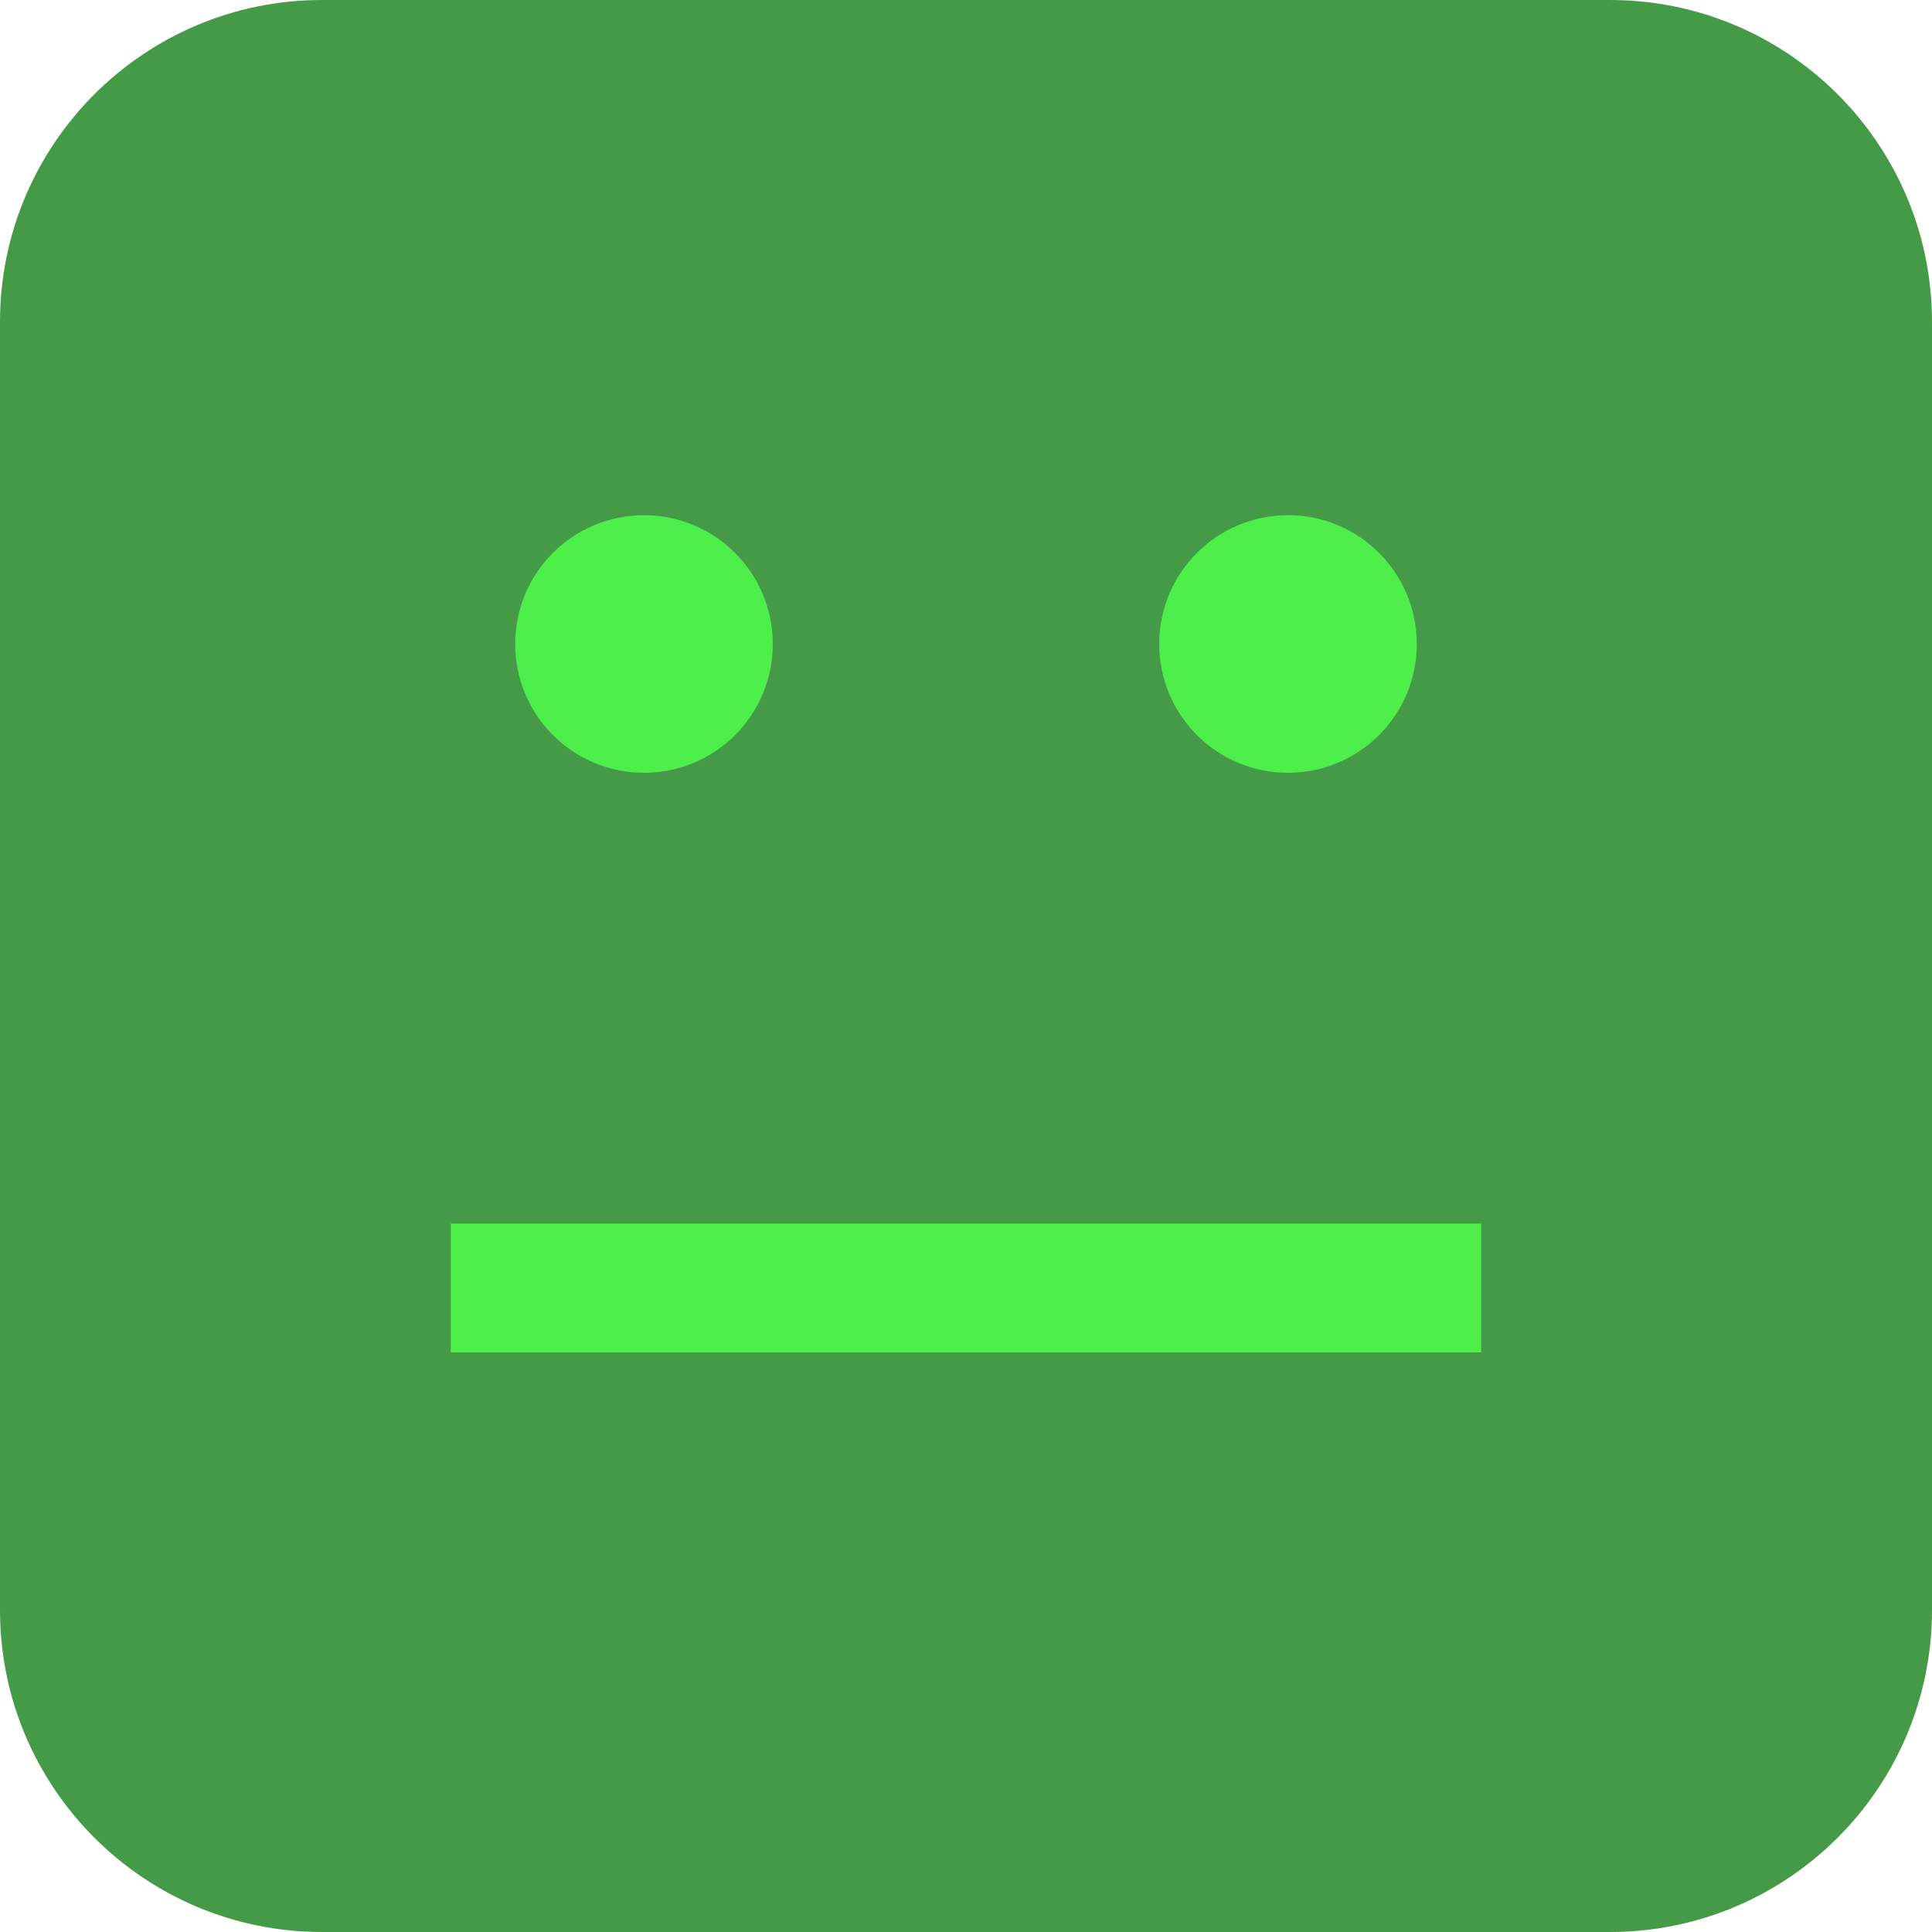
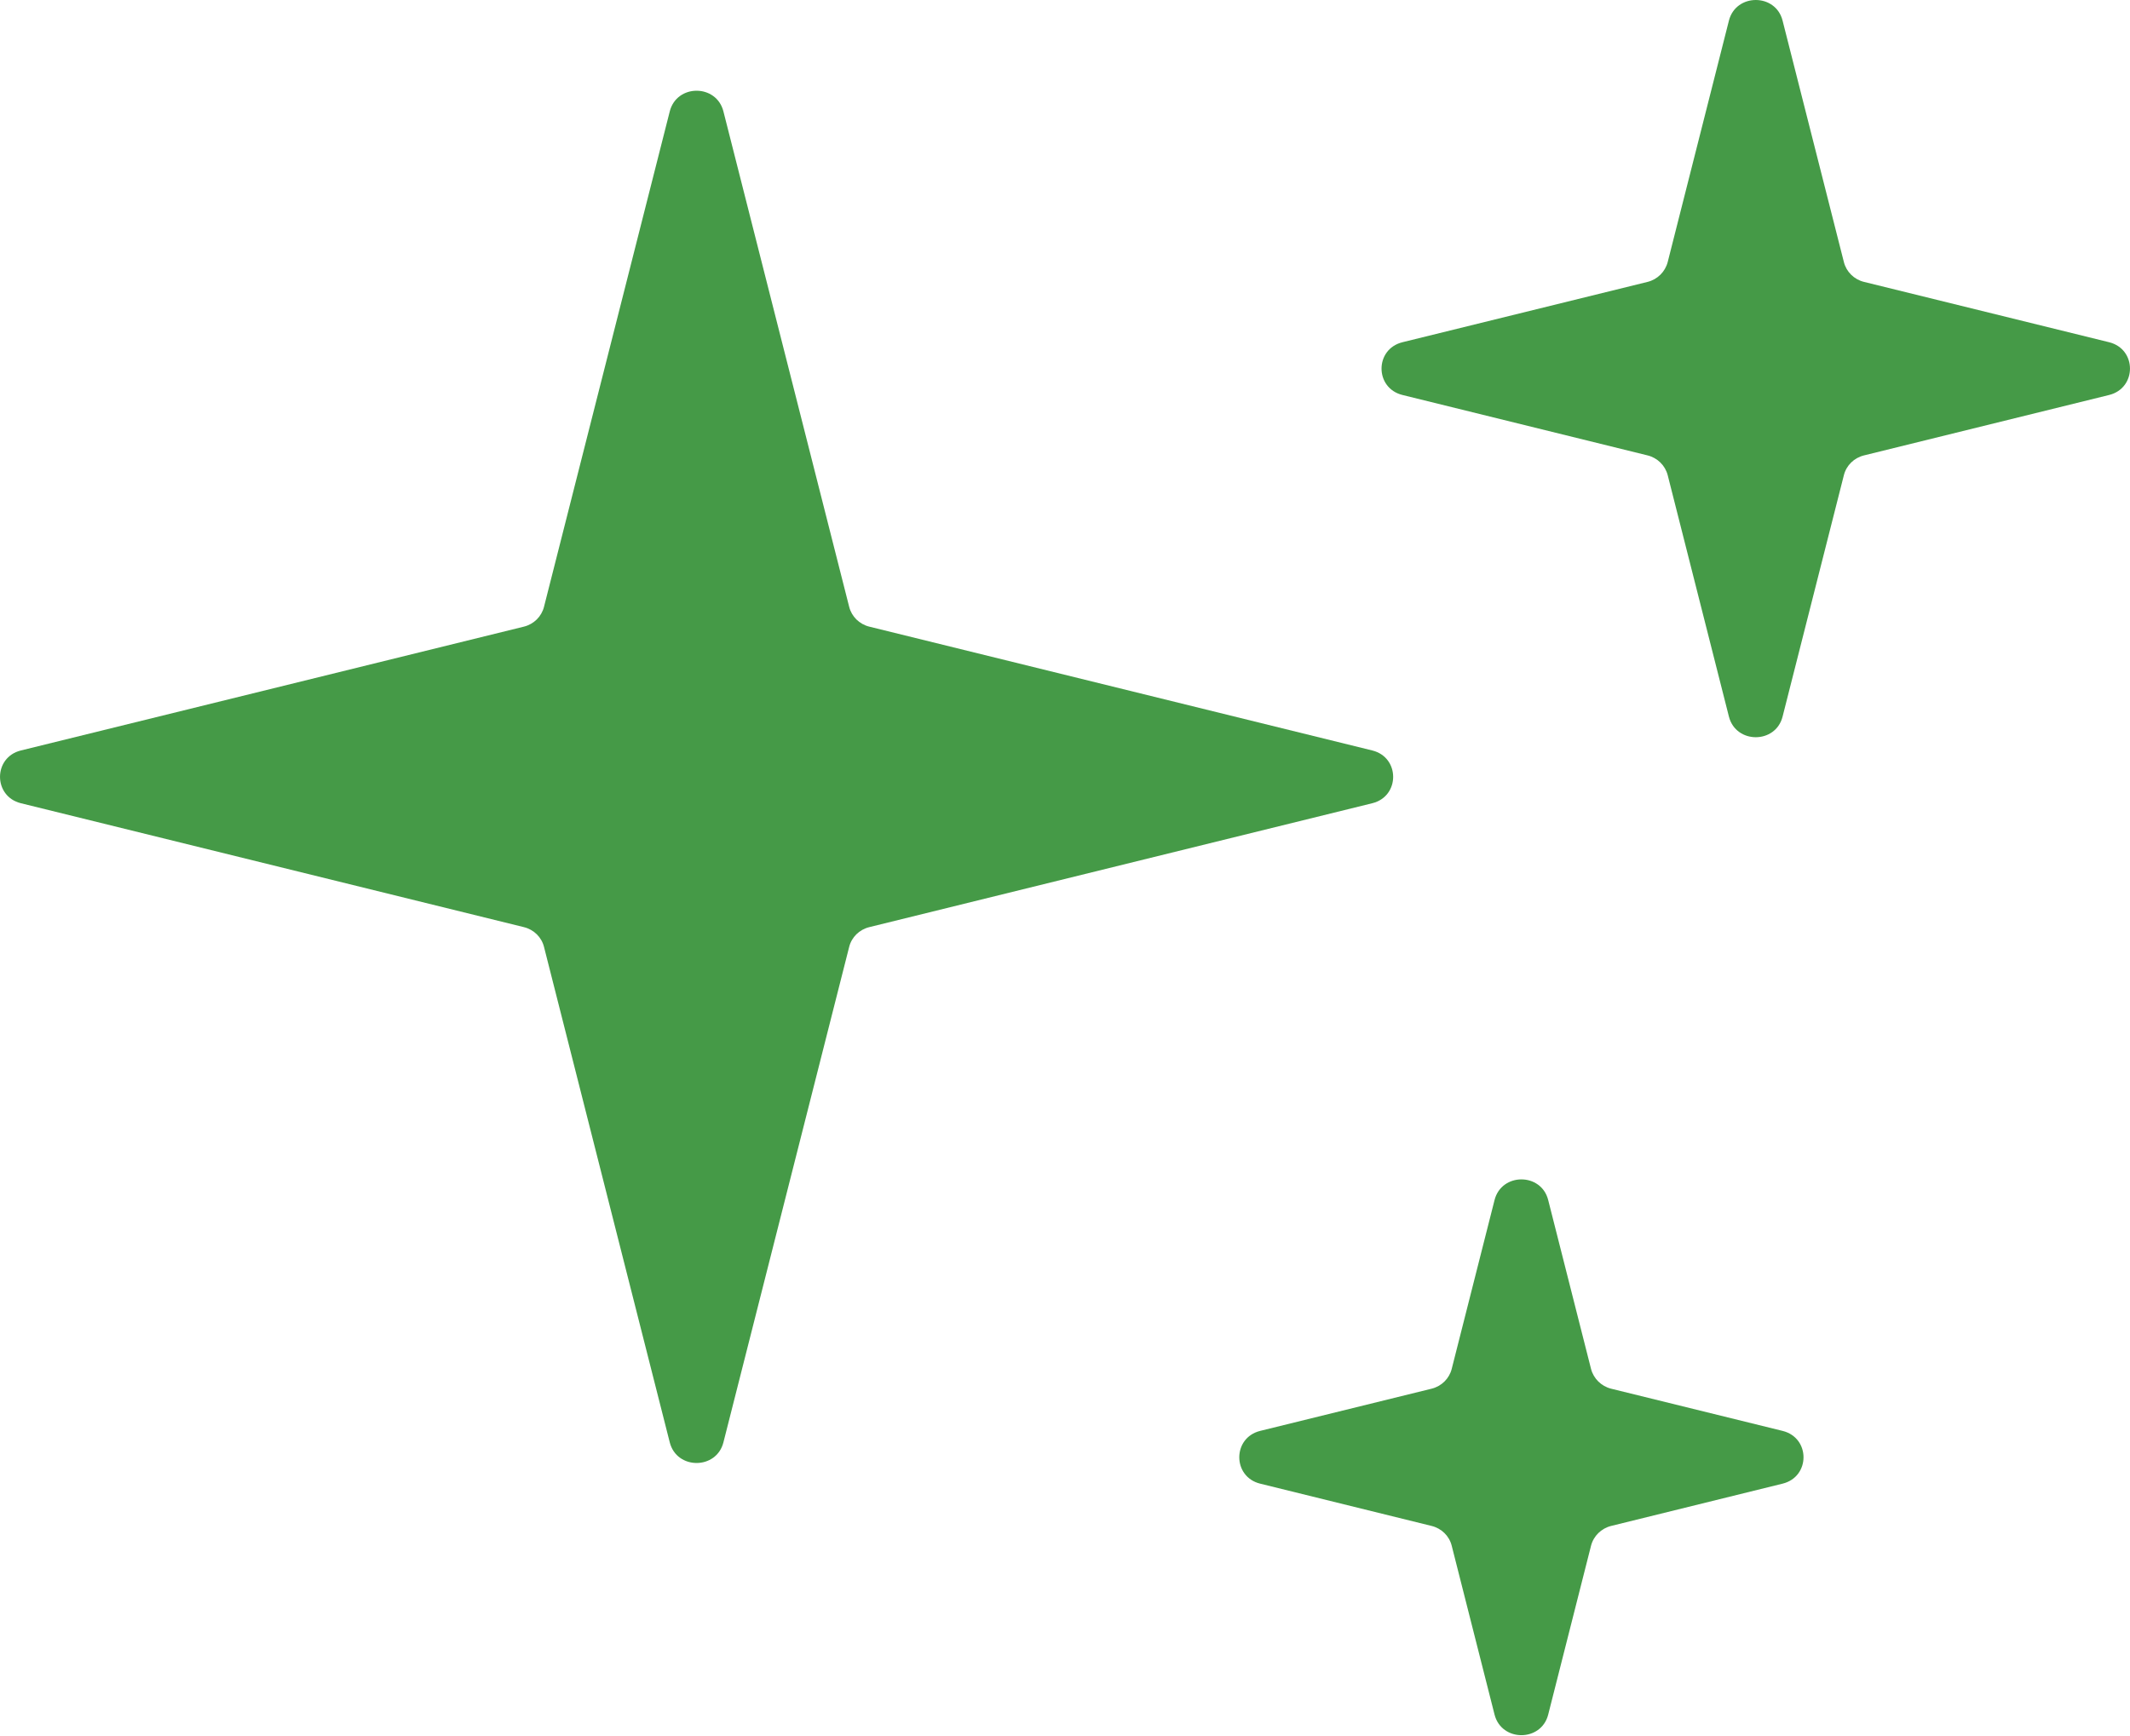
- <svg xmlns="http://www.w3.org/2000/svg" width="30" height="30" viewBox="0 0 30 30" fill="none">
-   <path d="M25 0H5C2.239 0 0 2.239 0 5V25C0 27.761 2.239 30 5 30H25C27.761 30 30 27.761 30 25V5C30 2.239 27.761 0 25 0Z" fill="#459A47" />
-   <path d="M8 10C8 8.895 8.895 8 10 8C11.105 8 12 8.895 12 10C12 11.105 11.105 12 10 12C8.895 12 8 11.105 8 10Z" fill="#4EEF4B" />
-   <path d="M7 19H23V21H7V19Z" fill="#4EEF4B" />
-   <path d="M18 10C18 8.895 18.895 8 20 8C21.105 8 22 8.895 22 10C22 11.105 21.105 12 20 12C18.895 12 18 11.105 18 10Z" fill="#4EEF4B" />
+ <svg xmlns="http://www.w3.org/2000/svg" width="27" height="22" viewBox="0 0 27 22" fill="none">
+   <path d="M6.641 7.945L0.265 9.515C-0.088 9.602 -0.088 10.097 0.265 10.184L6.641 11.755C6.767 11.786 6.865 11.882 6.896 12.006L8.49 18.288C8.579 18.636 9.081 18.636 9.17 18.288L10.764 12.006C10.795 11.882 10.893 11.786 11.019 11.755L17.395 10.184C17.748 10.097 17.748 9.602 17.395 9.515L11.019 7.945C10.893 7.914 10.795 7.817 10.764 7.693L9.17 1.412C9.081 1.063 8.579 1.063 8.49 1.412L6.896 7.693C6.865 7.817 6.767 7.914 6.641 7.945Z" fill="#459A47" />
+   <path d="M20.885 3.574L17.778 4.339C17.424 4.426 17.424 4.921 17.778 5.008L20.885 5.774C21.01 5.805 21.108 5.901 21.14 6.025L21.916 9.086C22.005 9.434 22.508 9.434 22.596 9.086L23.373 6.025C23.404 5.901 23.502 5.805 23.628 5.774L26.735 5.008C27.088 4.921 27.088 4.426 26.735 4.339L23.628 3.574C23.502 3.543 23.404 3.446 23.373 3.322L22.596 0.261C22.508 -0.087 22.005 -0.087 21.916 0.261L21.14 3.322C21.108 3.446 21.01 3.543 20.885 3.574Z" fill="#459A47" />
+   <path d="M18.147 17.607L15.974 18.142C15.621 18.229 15.621 18.724 15.974 18.811L18.147 19.347C18.273 19.378 18.371 19.474 18.402 19.598L18.945 21.739C19.034 22.087 19.537 22.087 19.625 21.739L20.168 19.598C20.2 19.474 20.298 19.378 20.423 19.347L22.596 18.811C22.95 18.724 22.95 18.229 22.596 18.142L20.423 17.607C20.298 17.576 20.2 17.479 20.168 17.356L19.625 15.215C19.537 14.866 19.034 14.866 18.945 15.215L18.402 17.356C18.371 17.479 18.273 17.576 18.147 17.607Z" fill="#459A47" />
</svg>
